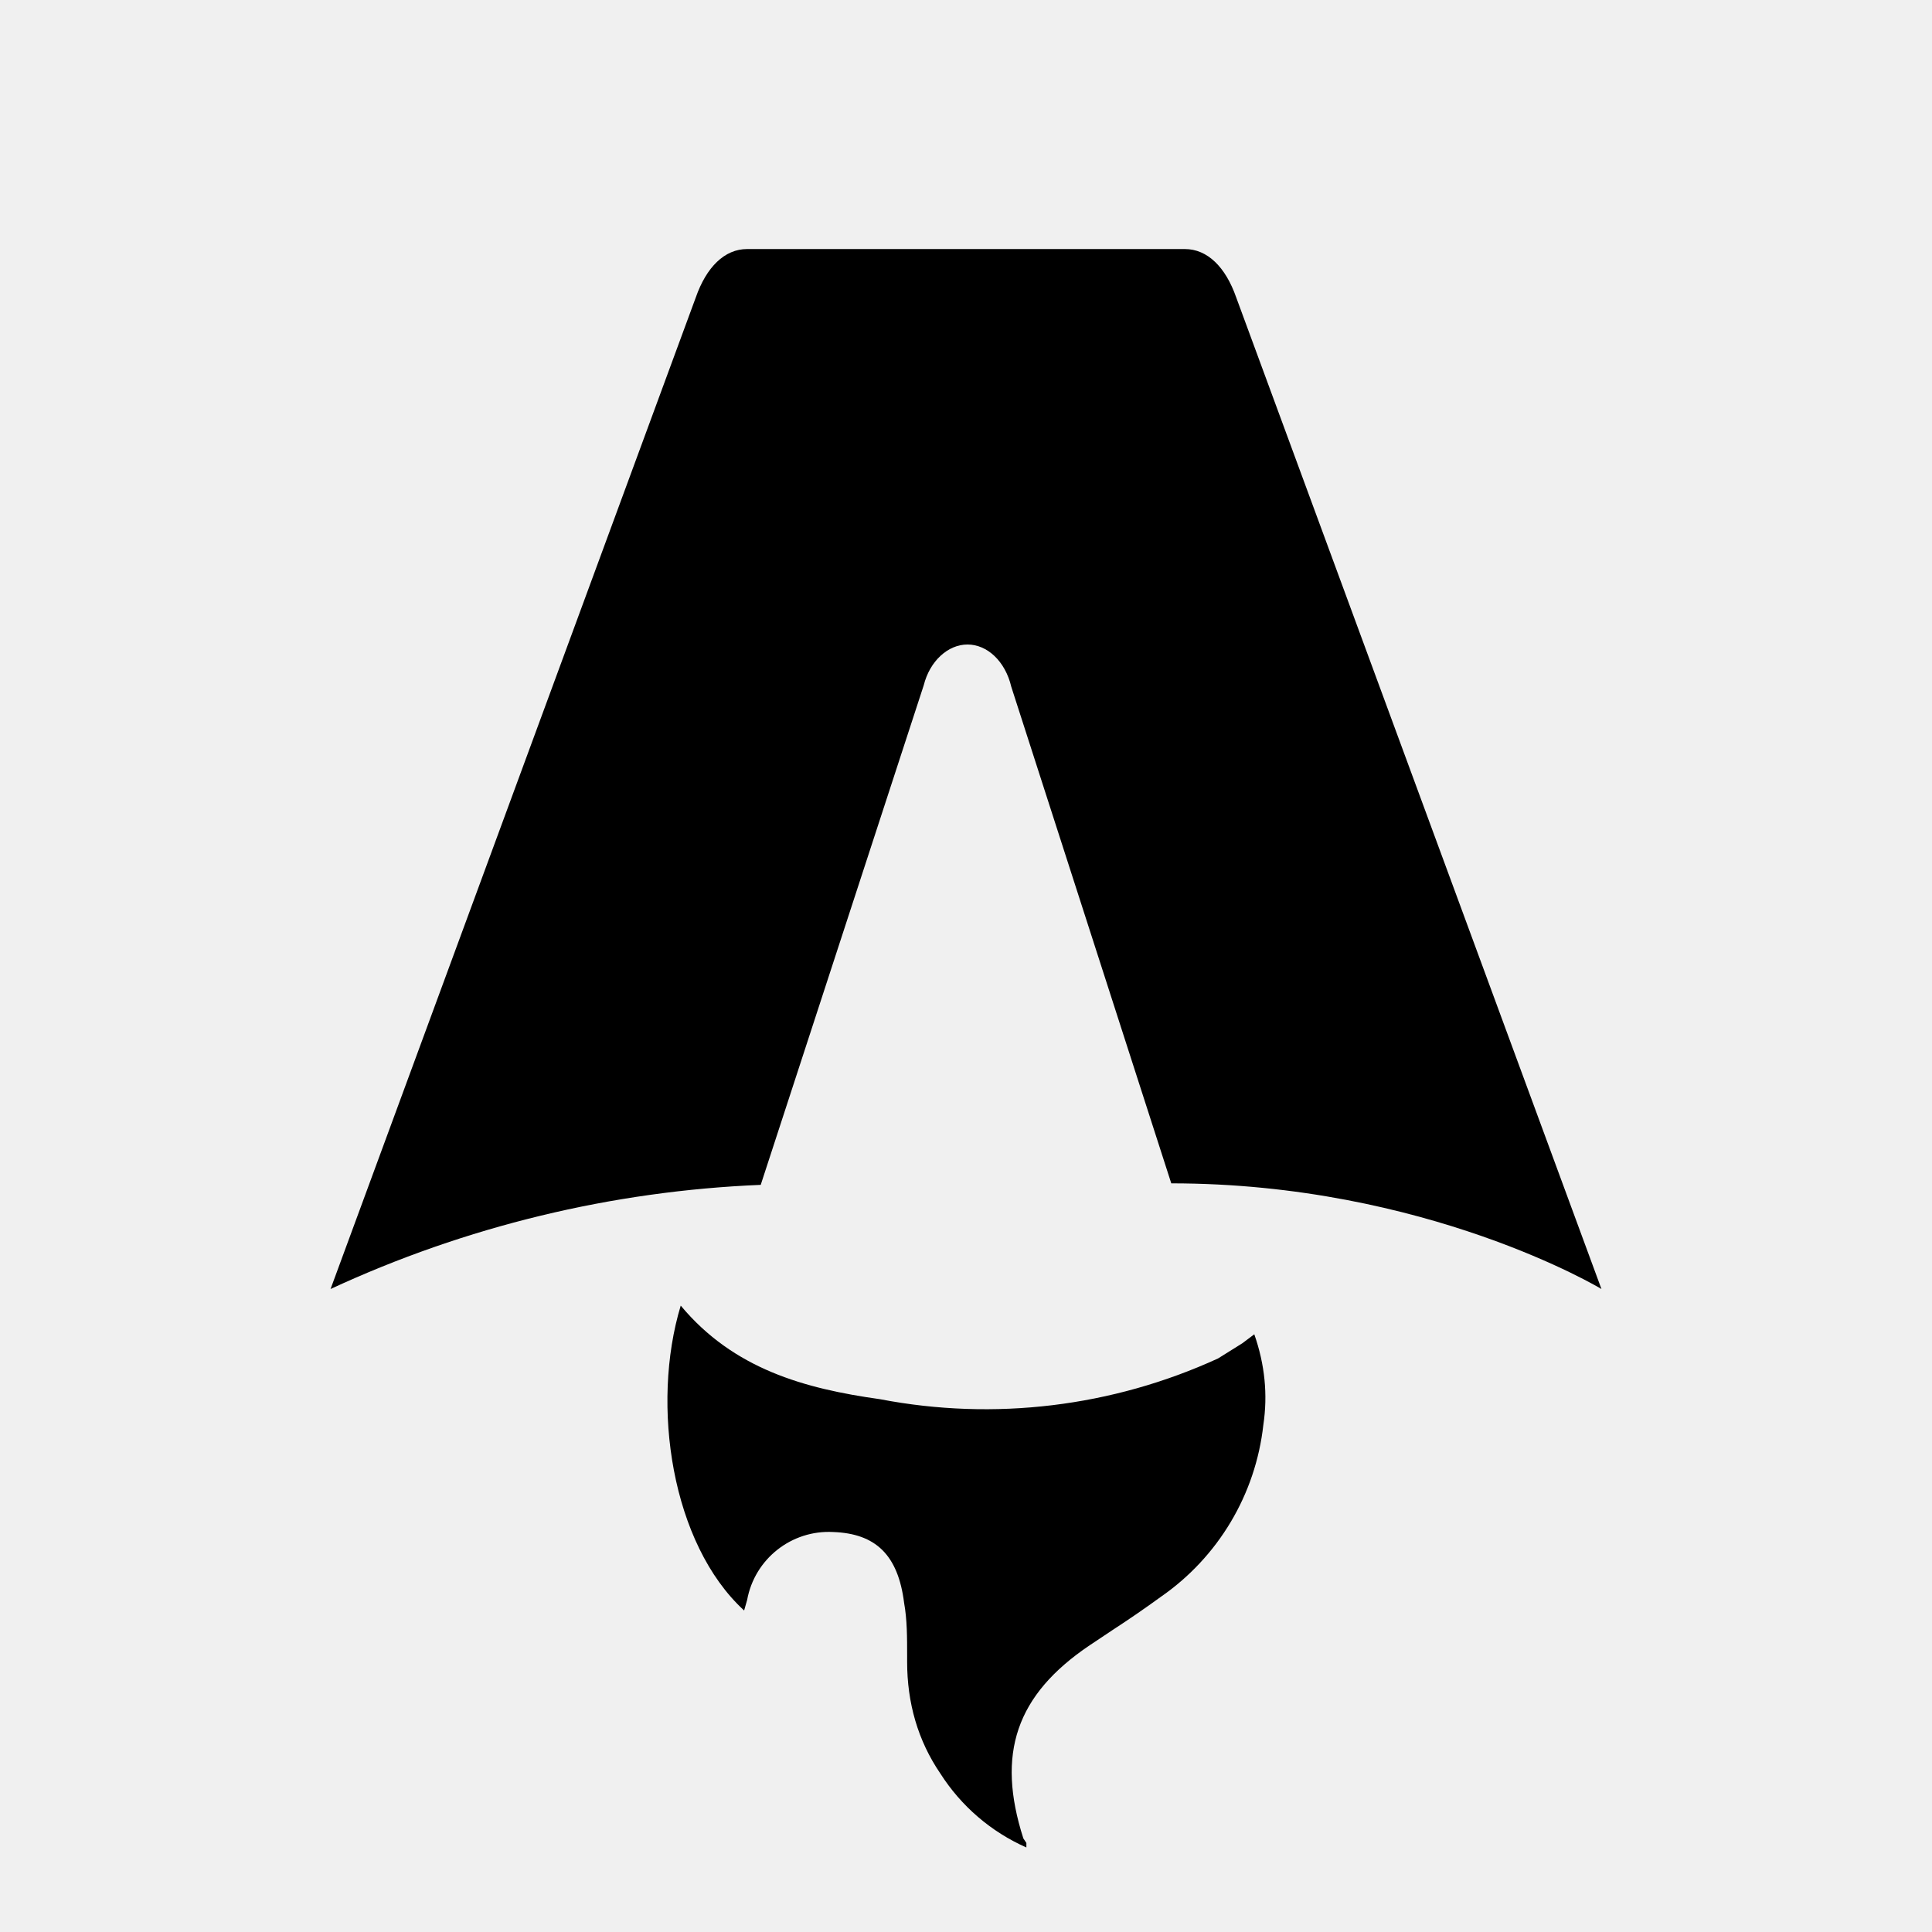
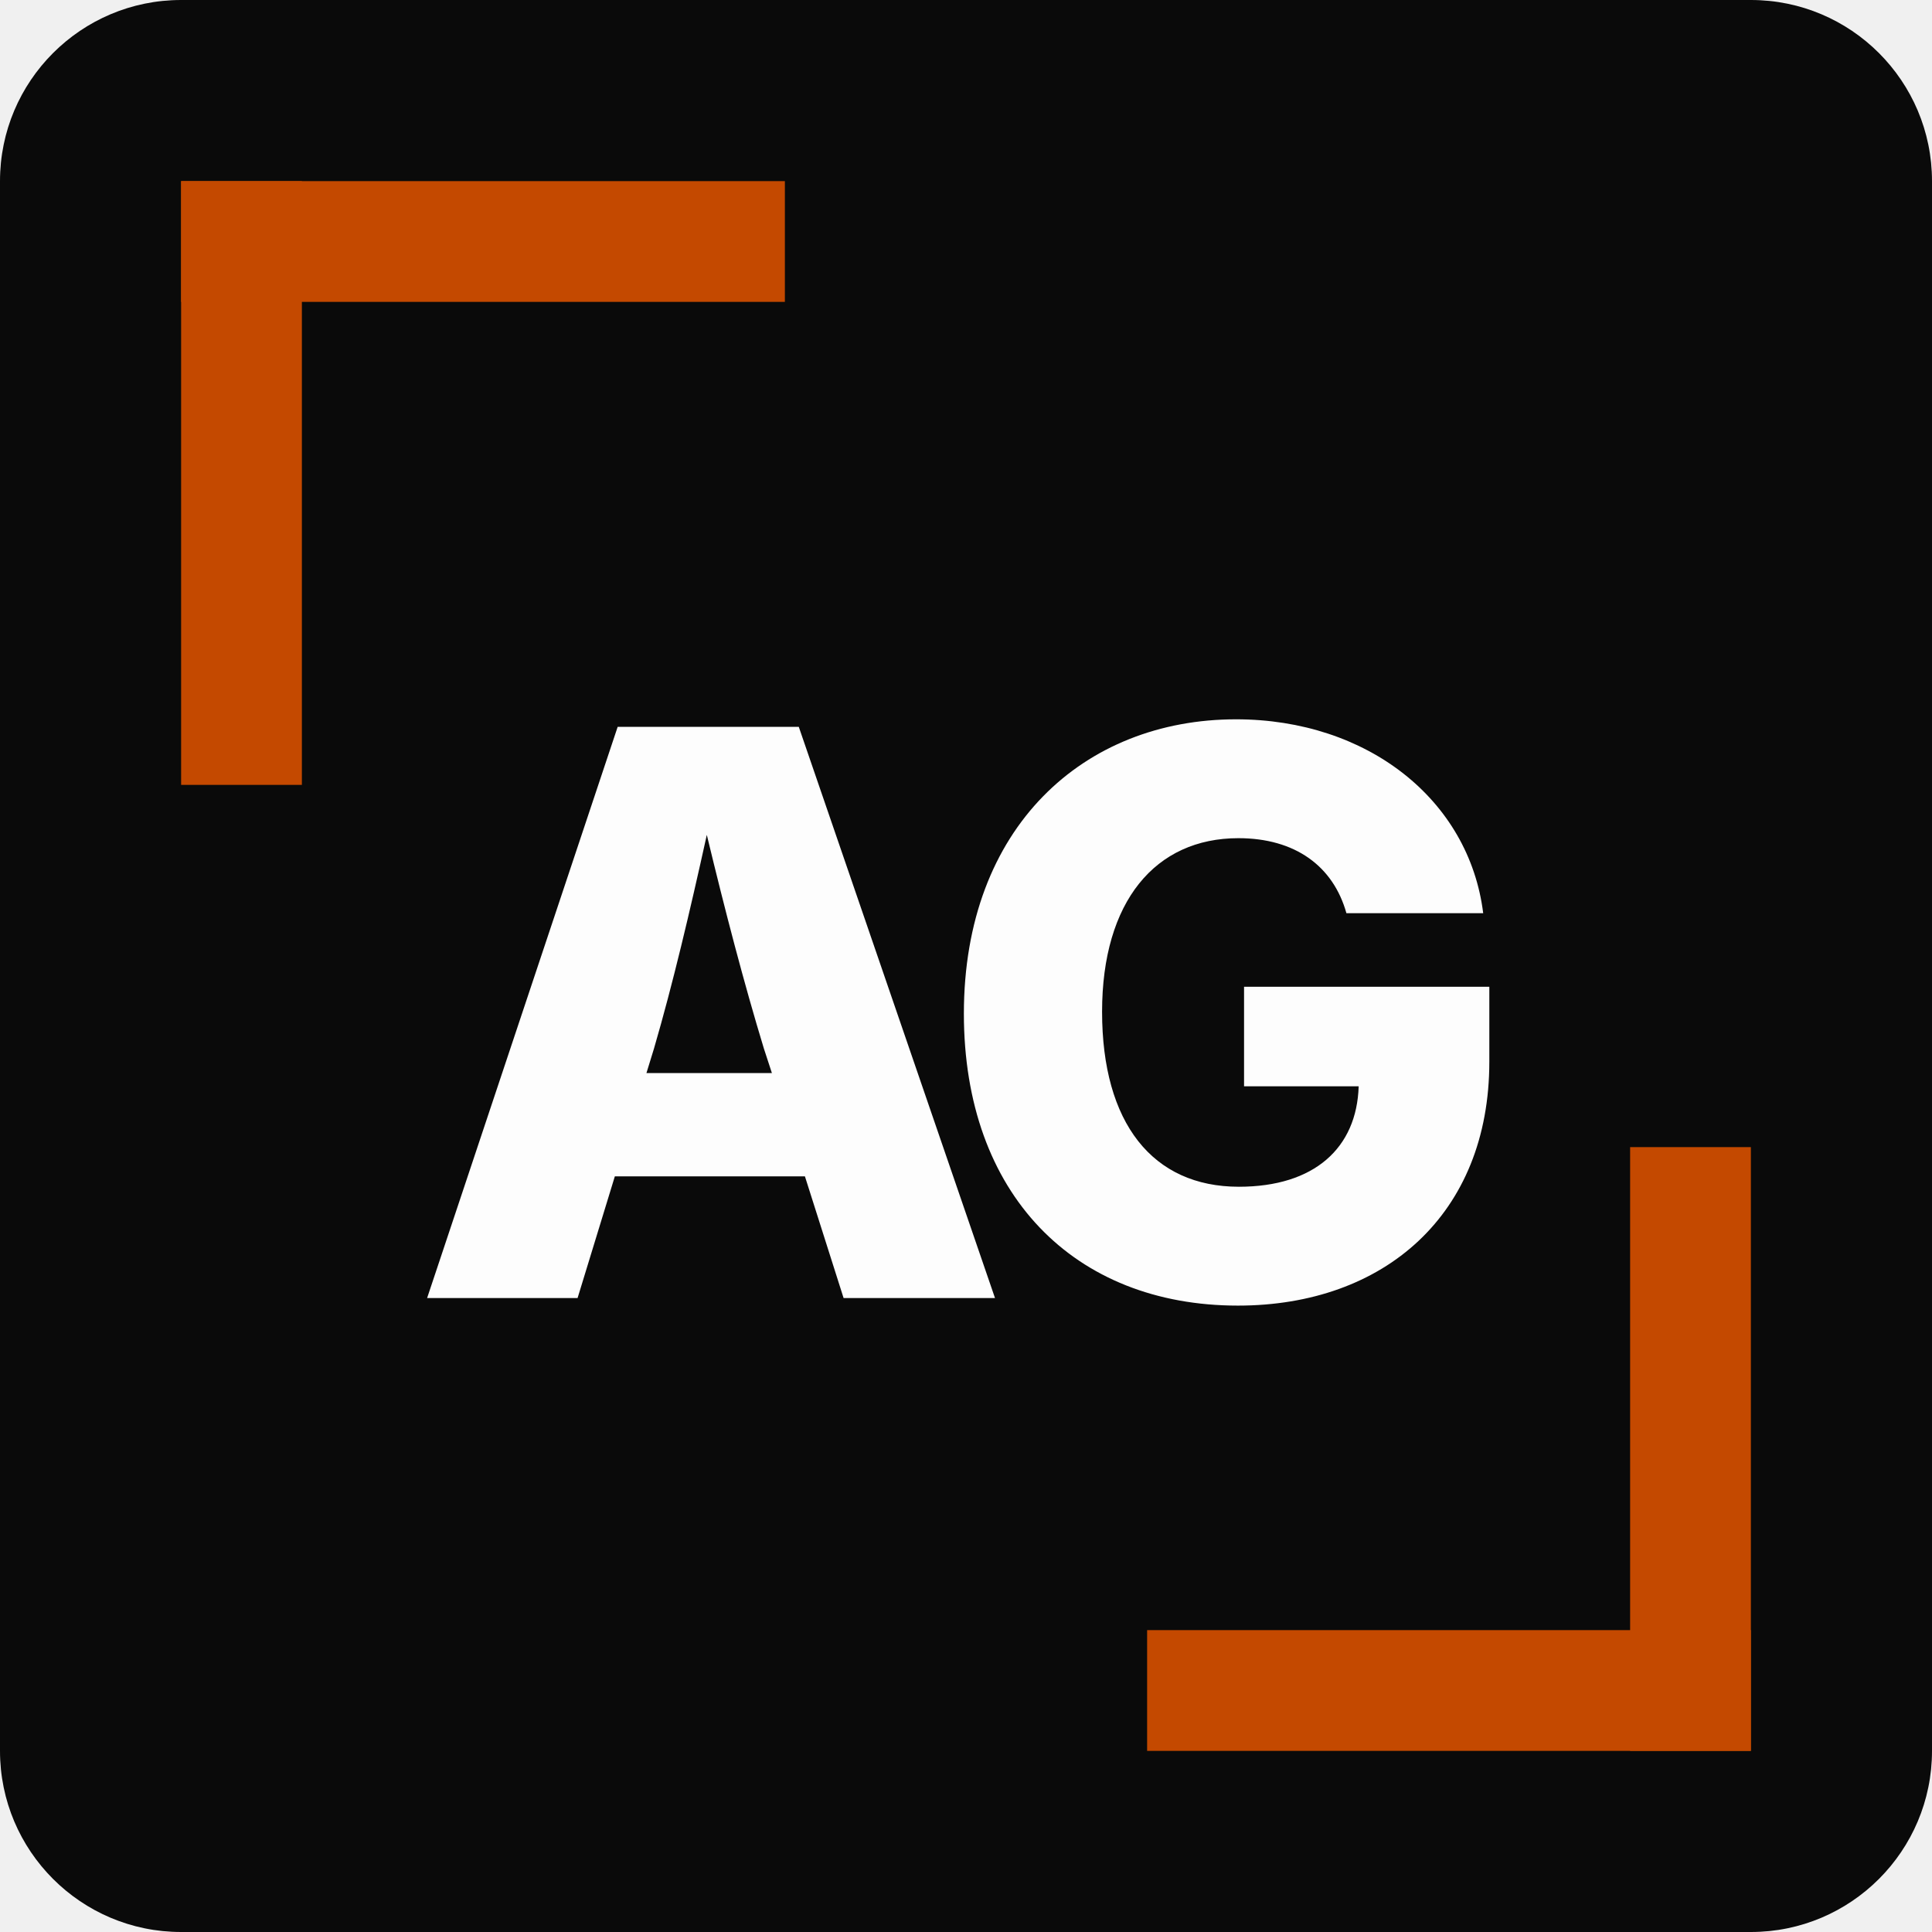
- <svg xmlns="http://www.w3.org/2000/svg" fill="none" viewBox="0 0 128 128">
-   <path d="M50.4 78.5a75.1 75.1 0 0 0-28.5 6.9l24.2-65.7c.7-2 1.9-3.2 3.4-3.2h29c1.5 0 2.7 1.2 3.4 3.2l24.2 65.7s-11.6-7-28.5-7L67 45.5c-.4-1.7-1.6-2.8-2.9-2.8-1.3 0-2.5 1.1-2.9 2.7L50.4 78.5Zm-1.1 28.2Zm-4.2-20.2c-2 6.6-.6 15.8 4.2 20.2a17.5 17.5 0 0 1 .2-.7 5.5 5.5 0 0 1 5.7-4.5c2.8.1 4.3 1.5 4.7 4.7.2 1.1.2 2.3.2 3.5v.4c0 2.7.7 5.2 2.2 7.4a13 13 0 0 0 5.7 4.9v-.3l-.2-.3c-1.8-5.6-.5-9.5 4.4-12.8l1.5-1a73 73 0 0 0 3.2-2.2 16 16 0 0 0 6.8-11.4c.3-2 .1-4-.6-6l-.8.6-1.6 1a37 37 0 0 1-22.4 2.7c-5-.7-9.7-2-13.2-6.2Z" />
-   <style>
-         path { fill: #000; }
-         @media (prefers-color-scheme: dark) {
-             path { fill: #FFF; }
-         }
-     </style>
+ <svg xmlns="http://www.w3.org/2000/svg" viewBox="0 0 64 64" fill="none">
+   <rect width="64" height="64" rx="6" fill="#0a0a0a" />
+   <path d="M8 8 L24 8" stroke="#C44900" stroke-width="4" stroke-linecap="square" />
+   <path d="M8 8 L8 24" stroke="#C44900" stroke-width="4" stroke-linecap="square" />
+   <path d="M56 56 L40 56" stroke="#C44900" stroke-width="4" stroke-linecap="square" />
+   <path d="M56 56 L56 40" stroke="#C44900" stroke-width="4" stroke-linecap="square" />
+   <text x="32" y="43" text-anchor="middle" font-family="-apple-system, BlinkMacSystemFont, 'Segoe UI', sans-serif" font-weight="800" font-size="26" letter-spacing="-1.5" fill="#FDFDFD">AG</text>
</svg>
